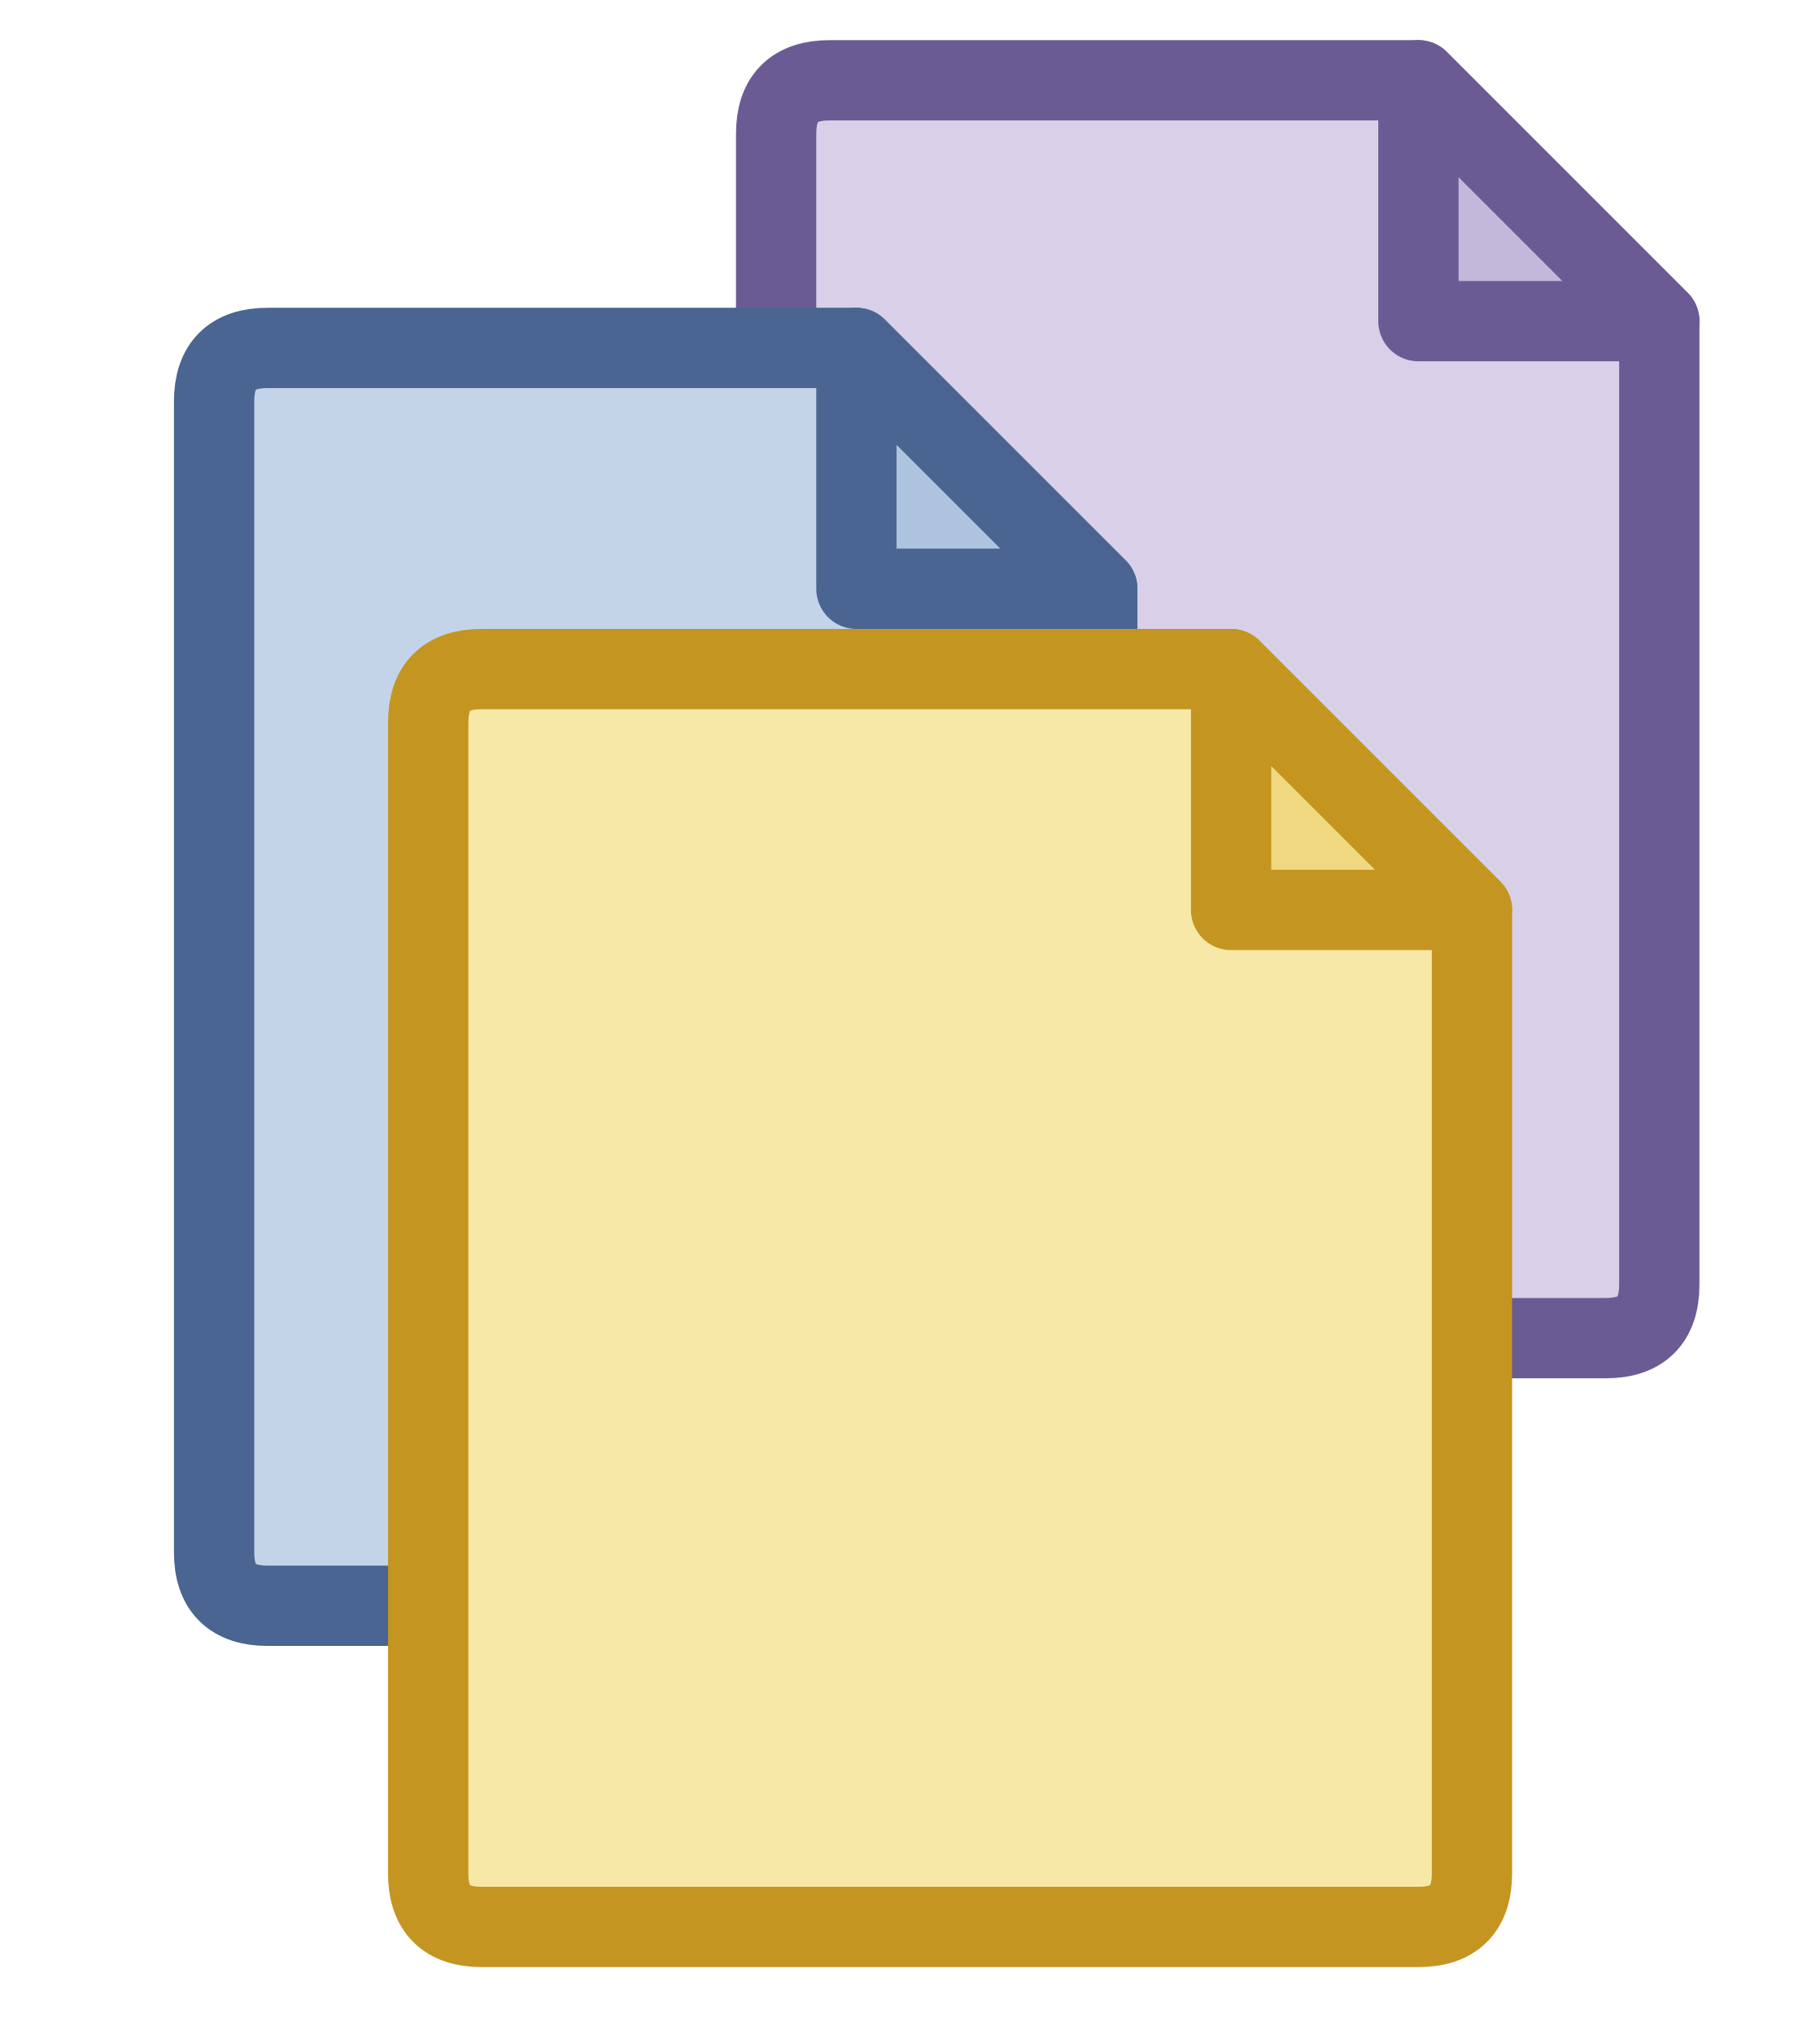
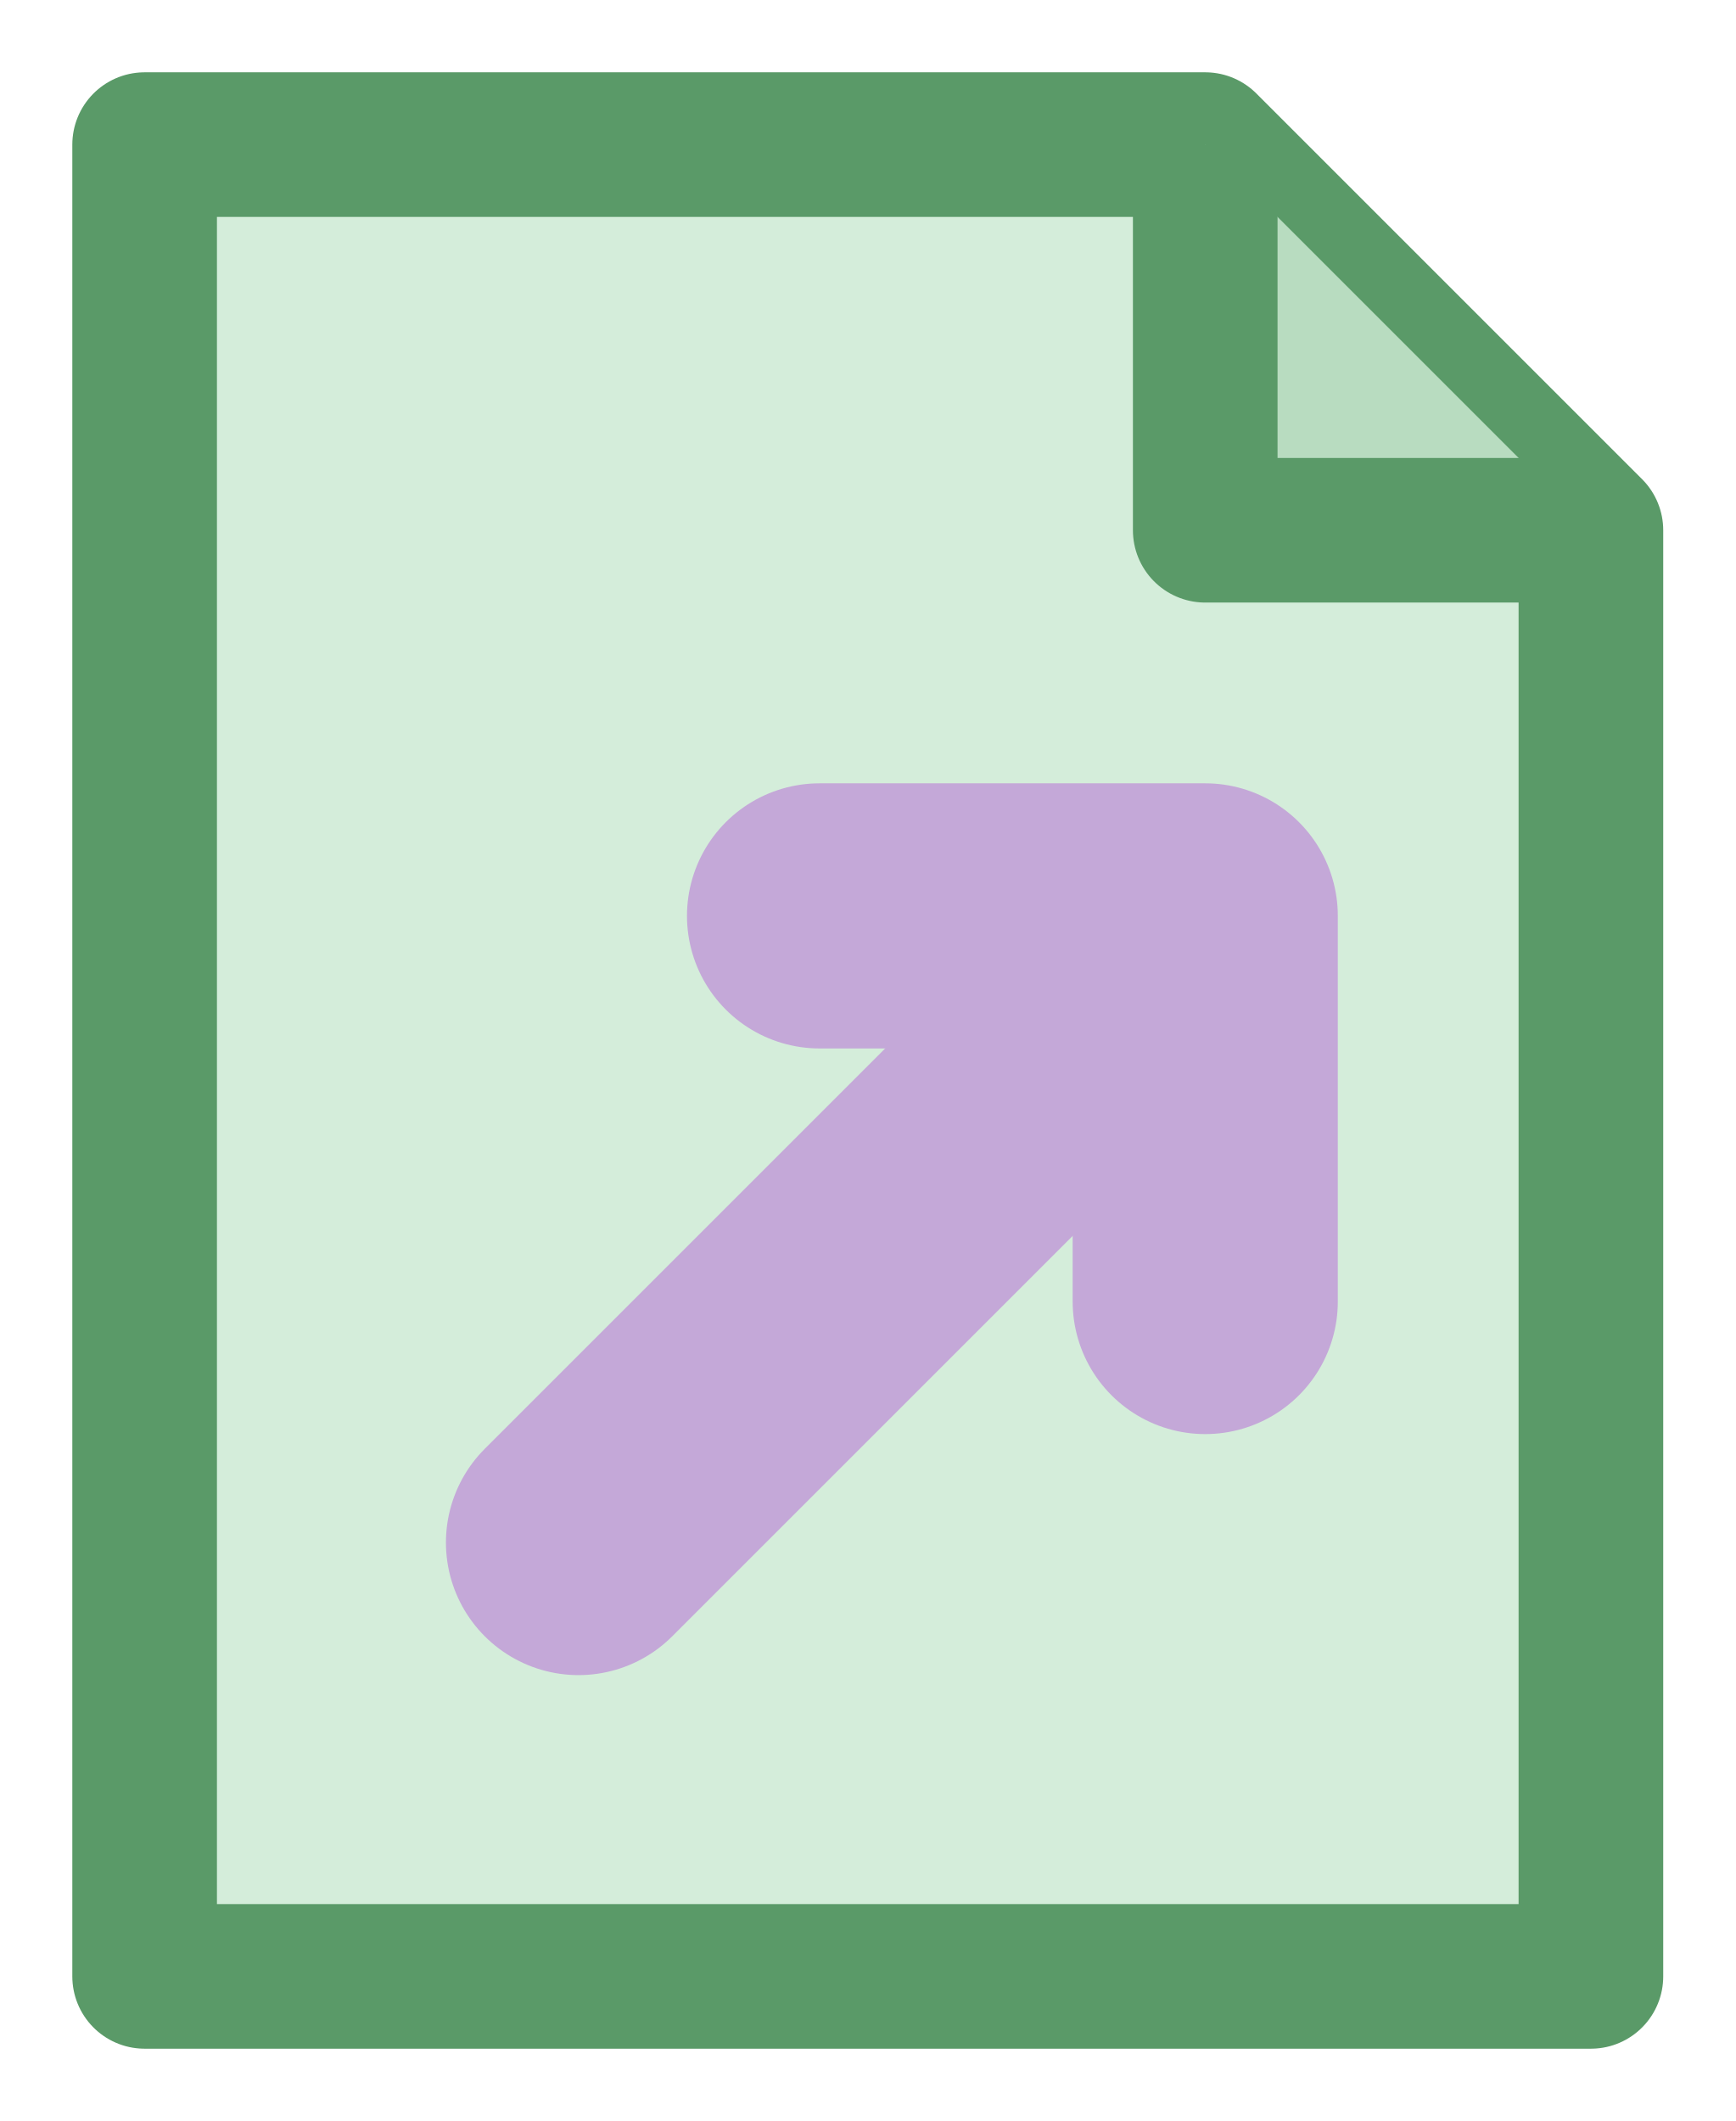
- <svg xmlns="http://www.w3.org/2000/svg" viewBox="-4 -4 68 76">
-   <path d="M27 -1H49L58 8V44Q58 46 56 46H27Q25 46 25 44V1Q25 -1 27 -1Z" fill="#d8d0e8" stroke="#6b5b95" stroke-width="3" stroke-linejoin="round" />
-   <path d="M49 -1V8H58Z" fill="#c4b8da" stroke="#6b5b95" stroke-width="3" stroke-linejoin="round" />
-   <path d="M6 9H28L37 18V54Q37 56 35 56H6Q4 56 4 54V11Q4 9 6 9Z" fill="#c4d4e8" stroke="#4a6591" stroke-width="3" stroke-linejoin="round" />
-   <path d="M28 9V18H37Z" fill="#aec4de" stroke="#4a6591" stroke-width="3" stroke-linejoin="round" />
-   <path d="M14 21H42L51 30V66Q51 68 49 68H14Q12 68 12 66V23Q12 21 14 21Z" fill="#f8e8a8" stroke="#c49520" stroke-width="3" stroke-linejoin="round" />
-   <path d="M42 21V30H51Z" fill="#f0d880" stroke="#c49520" stroke-width="3" stroke-linejoin="round" />
+ <svg xmlns="http://www.w3.org/2000/svg" viewBox="-4 -4 72 88">
+   <path d="M2 2L46 2L62 18L62 78L2 78Z" fill="#d4edda" stroke="#5a9a68" stroke-width="6" stroke-linejoin="round" />
+   <path d="M46 2L46 18L62 18" fill="#b8dcc0" stroke="#5a9a68" stroke-width="6" stroke-linejoin="round" />
+   <path d="M20 60L40 40" fill="none" stroke="#c4a8d8" stroke-width="11" stroke-linecap="round" />
+   <path d="M30 34L46 34L46 50" fill="none" stroke="#c4a8d8" stroke-width="11" stroke-linecap="round" stroke-linejoin="round" />
</svg>
